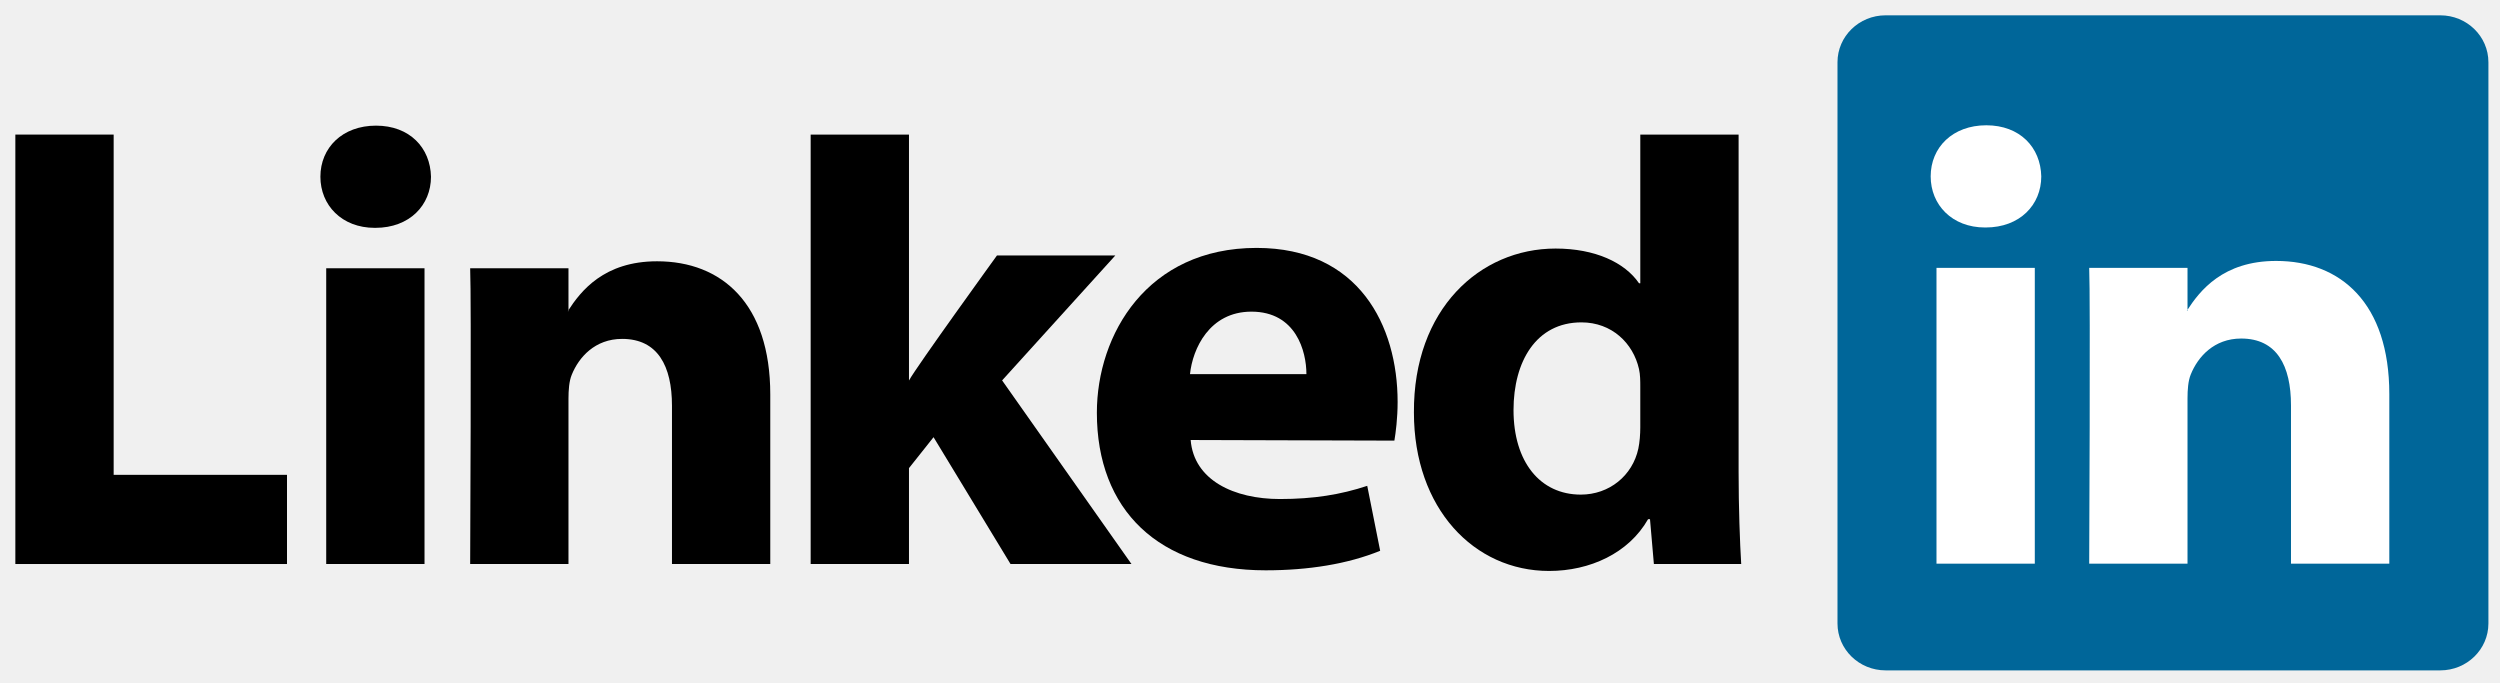
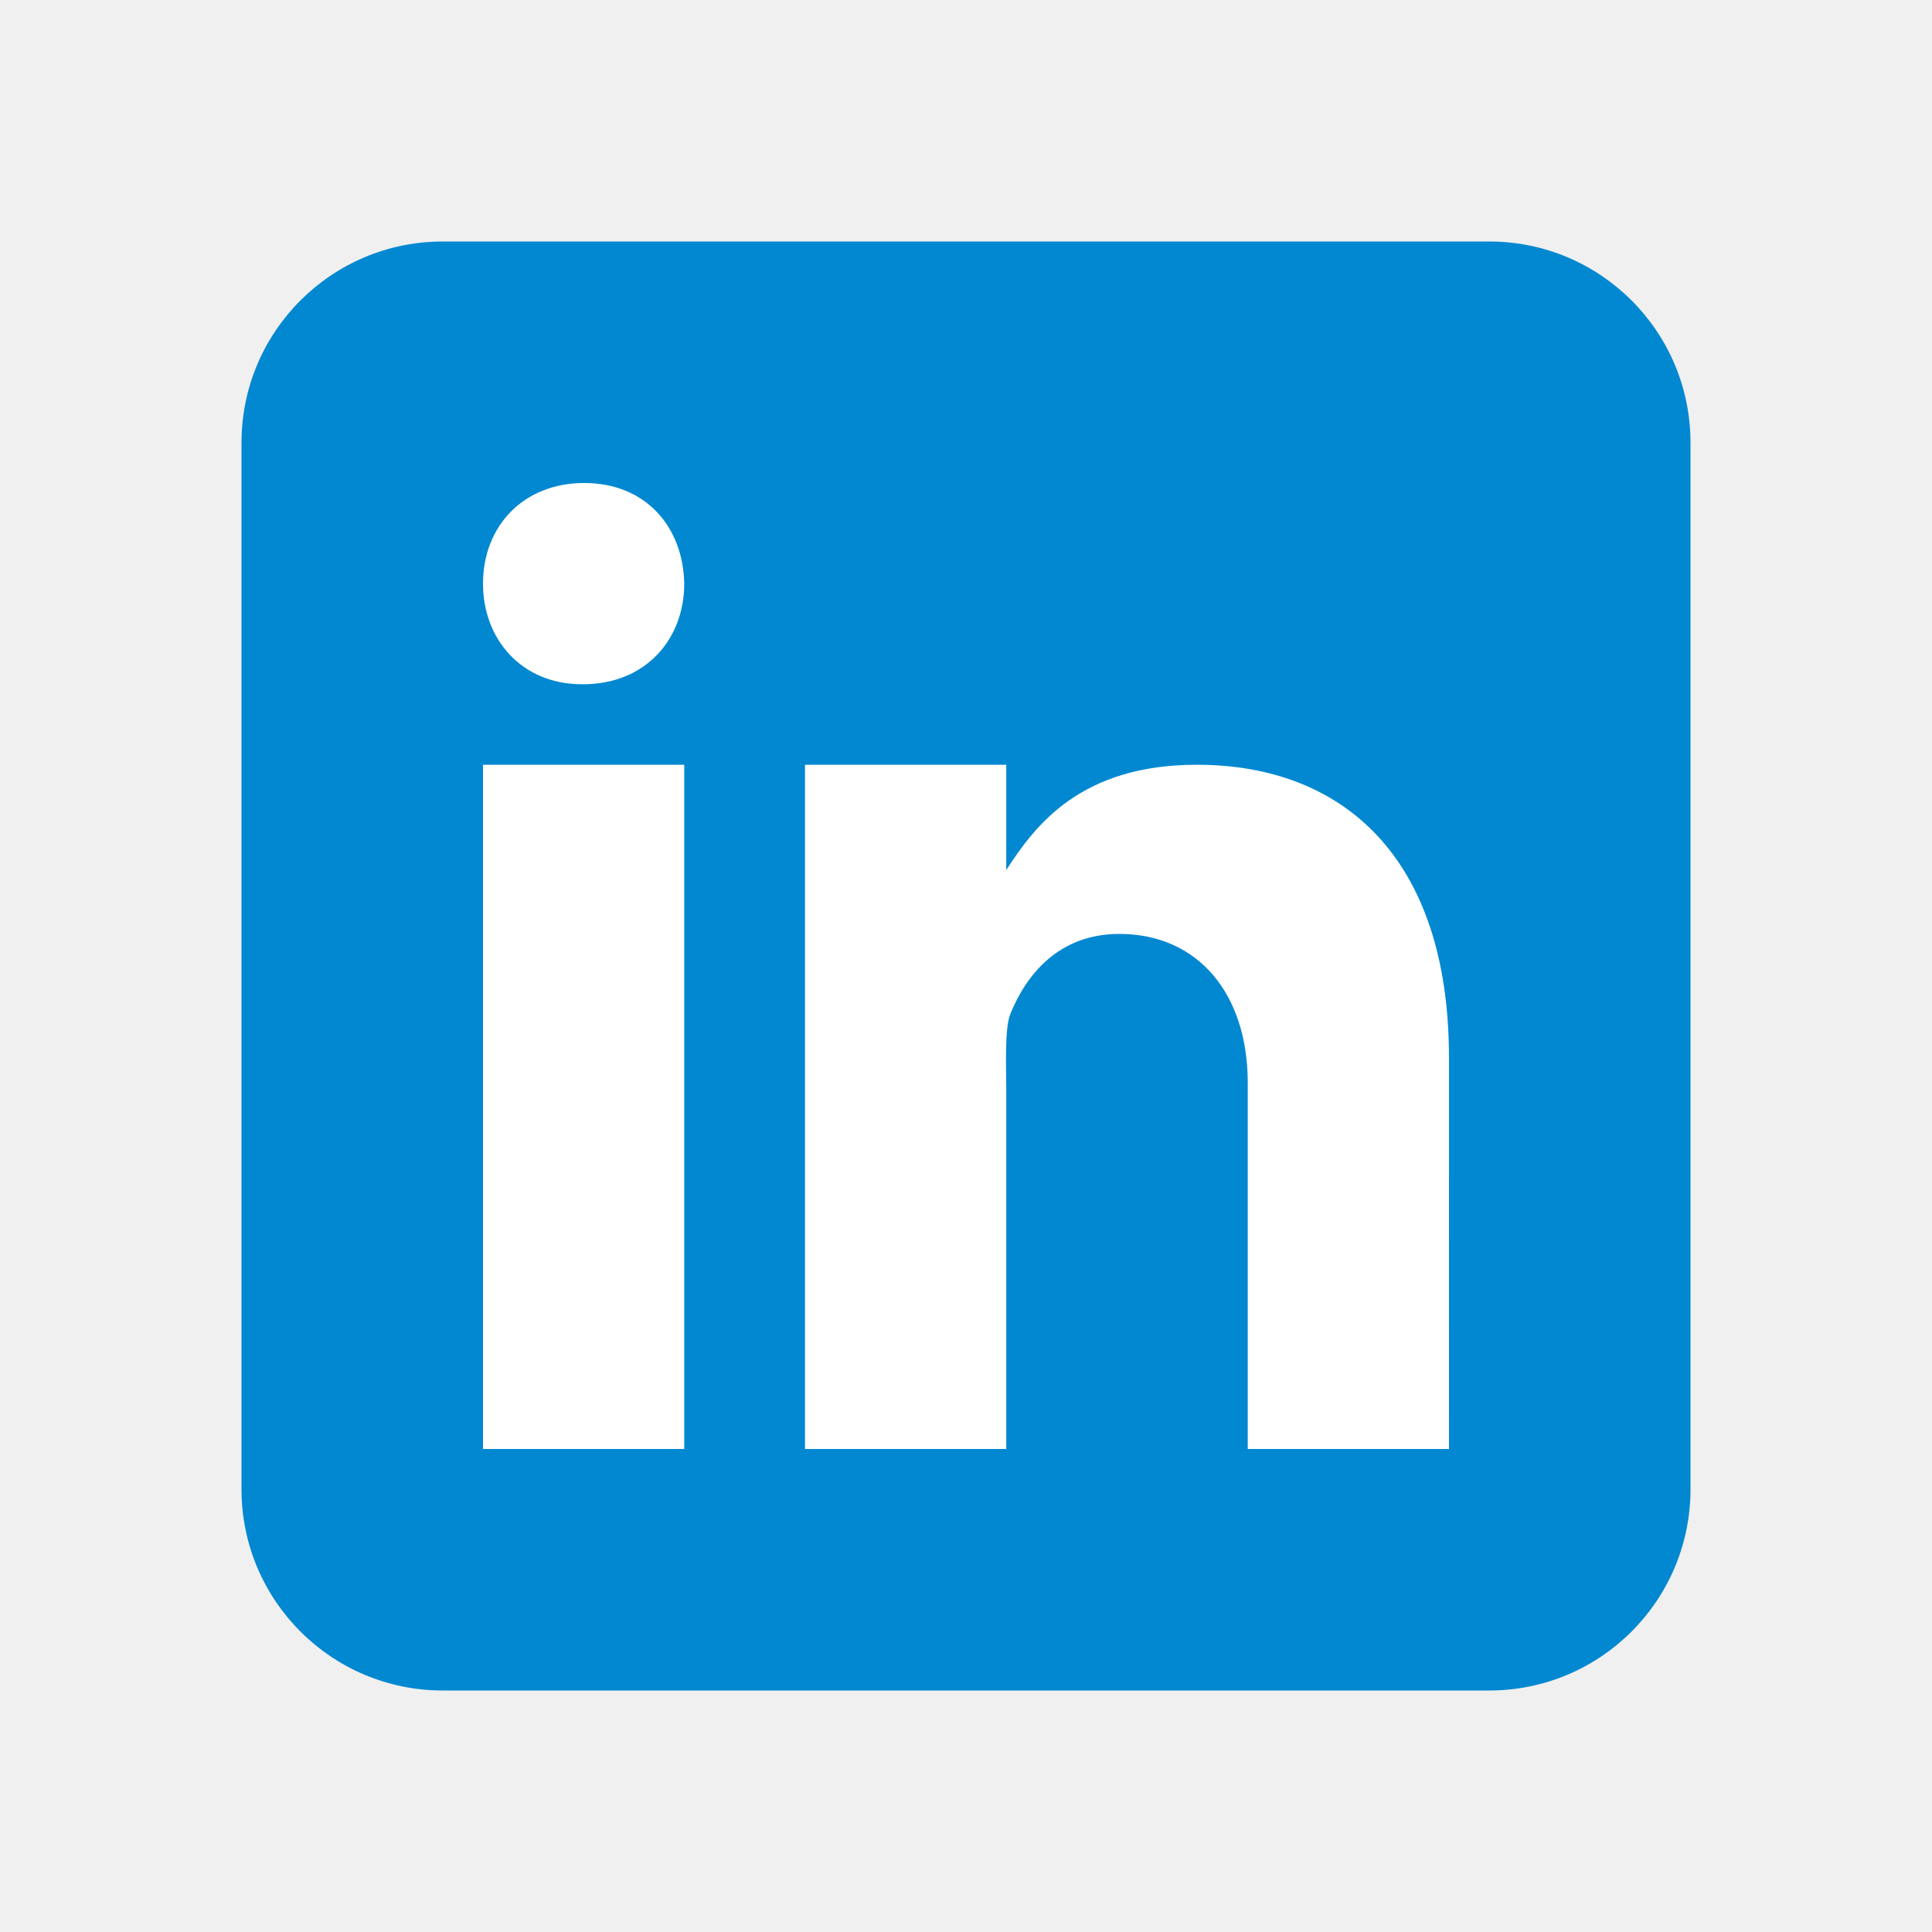
- <svg xmlns="http://www.w3.org/2000/svg" width="291" height="79.46" id="svg3070" version="1.1">
-   <defs id="defs3072" />
-   <g id="layer1" transform="translate(-200.552,-393.9623)">
-     <g transform="matrix(1.018827,0,0,-1.018827,170.5996,498.0329)" id="g3019">
-       <path d="m 239.33,95.036 c 0,2.96 2.46,5.361 5.496,5.361 l 63.376,0 c 3.035,0 5.496,-2.401 5.496,-5.361 l 0,-64.117 c 0,-2.961 -2.461,-5.361 -5.496,-5.361 l -63.376,0 c -3.035,0 -5.496,2.4 -5.496,5.361 l 0,64.117 z" style="fill:#006699;fill-opacity:1;fill-rule:nonzero;stroke:none" id="path14" />
-       <path d="m 31.152,37.709 31.036,0 0,10.189 -19.804,0 0,38.874 -11.231,0 0,-49.063 z" style="fill:#000000;fill-opacity:1;fill-rule:evenodd;stroke:none" id="path16" />
-       <path d="m 77.9,37.709 0,33.793 -11.232,0 0,-33.793 11.232,0 z m -5.616,38.407 c 3.917,0 6.355,2.595 6.355,5.84 -0.073,3.315 -2.438,5.837 -6.28,5.837 -3.843,0 -6.355,-2.522 -6.355,-5.837 0,-3.245 2.438,-5.84 6.207,-5.84 l 0.073,0 z" style="fill:#000000;fill-opacity:1;fill-rule:evenodd;stroke:none" id="path18" />
-       <path d="m 83.115,37.709 11.232,0 0,18.872 c 0,1.01 0.073,2.019 0.37,2.741 0.811,2.017 2.66,4.107 5.763,4.107 4.065,0 5.691,-3.1 5.691,-7.64 l 0,-18.08 11.231,0 0,19.377 c 0,10.38 -5.542,15.21 -12.932,15.21 -6.059,0 -8.72,-3.387 -10.198,-5.694 l 0.075,0 0,4.9 -11.232,0 c 0.147,-3.171 0,-33.793 0,-33.793 z" style="fill:#000000;fill-opacity:1;fill-rule:evenodd;stroke:none" id="path20" />
-       <path d="m 133.249,86.772 -11.233,0 0,-49.063 11.233,0 0,10.956 2.807,3.534 8.794,-14.49 13.818,0 -14.778,20.977 12.932,14.272 -13.523,0 c 0,0 -9.237,-12.769 -10.05,-14.283 l 0,28.097 z" style="fill:#000000;fill-opacity:1;fill-rule:evenodd;stroke:none" id="path22" />
-       <path d="m 188.706,51.805 c 0.147,0.868 0.37,2.533 0.37,4.415 0,8.736 -4.435,17.604 -16.109,17.604 -12.489,0 -18.252,-9.877 -18.252,-18.835 0,-11.08 7.02,-18 19.287,-18 4.877,0 9.384,0.72 13.08,2.234 l -1.478,7.418 c -3.029,-1.005 -6.133,-1.507 -9.975,-1.507 -5.247,0 -9.828,2.153 -10.198,6.743 l 23.277,-0.07 z m -23.351,7.599 c 0.295,2.884 2.217,7.138 7.02,7.138 5.098,0 6.281,-4.543 6.281,-7.138 l -13.301,0 z" style="fill:#000000;fill-opacity:1;fill-rule:evenodd;stroke:none" id="path24" />
-       <path d="m 216.801,86.772 0,-16.984 -0.147,0 c -1.626,2.377 -5.026,3.963 -9.532,3.963 -8.646,0 -16.257,-6.92 -16.184,-18.741 0,-10.958 6.873,-18.094 15.444,-18.094 4.655,0 9.089,2.019 11.306,5.912 l 0.222,0 0.443,-5.119 9.977,0 c -0.148,2.379 -0.297,6.488 -0.297,10.524 l 0,38.539 -11.231,0 z m 0,-33.421 c 0,-0.864 -0.074,-1.73 -0.222,-2.45 -0.664,-3.1 -3.325,-5.262 -6.576,-5.262 -4.656,0 -7.686,3.748 -7.686,9.659 0,5.55 2.587,10.019 7.759,10.019 3.473,0 5.912,-2.378 6.577,-5.333 0.147,-0.65 0.147,-1.371 0.147,-2.019 l 0,-4.614 z" style="fill:#000000;fill-opacity:1;fill-rule:evenodd;stroke:none" id="path26" />
-       <path d="m 261.873,37.749 0,33.794 -11.232,0 0,-33.794 11.232,0 z m -5.616,38.408 c 3.917,0 6.355,2.595 6.355,5.838 -0.073,3.316 -2.438,5.839 -6.281,5.839 -3.842,0 -6.354,-2.523 -6.354,-5.839 0,-3.243 2.438,-5.838 6.207,-5.838 l 0.073,0 z" style="fill:#ffffff;fill-opacity:1;fill-rule:evenodd;stroke:none" id="path28" />
-       <path d="m 268.088,37.749 11.232,0 0,18.872 c 0,1.01 0.073,2.019 0.37,2.741 0.812,2.018 2.66,4.108 5.763,4.108 4.064,0 5.69,-3.099 5.69,-7.642 l 0,-18.079 11.232,0 0,19.377 c 0,10.38 -5.542,15.21 -12.932,15.21 -6.06,0 -8.72,-3.387 -10.198,-5.694 l 0.075,0 0,4.901 -11.232,0 c 0.147,-3.171 0,-33.794 0,-33.794 z" style="fill:#ffffff;fill-opacity:1;fill-rule:evenodd;stroke:none" id="path30" />
-     </g>
-   </g>
+ <svg xmlns="http://www.w3.org/2000/svg" viewBox="0 0 48 48" width="48px" height="48px">
+   <path fill="#0288D1" d="M42,37c0,2.762-2.238,5-5,5H11c-2.761,0-5-2.238-5-5V11c0-2.762,2.239-5,5-5h26c2.762,0,5,2.238,5,5V37z" />
+   <path fill="#FFF" d="M12 19H17V36H12zM14.485 17h-.028C12.965 17 12 15.888 12 14.499 12 13.08 12.995 12 14.514 12c1.521 0 2.458 1.08 2.486 2.499C17 15.887 16.035 17 14.485 17zM36 36h-5v-9.099c0-2.198-1.225-3.698-3.192-3.698-1.501 0-2.313 1.012-2.707 1.99C24.957 25.543 25 26.511 25 27v9h-5V19h5v2.616C25.721 20.5 26.85 19 29.738 19c3.578 0 6.261 2.25 6.261 7.274L36 36 36 36z" />
</svg>
